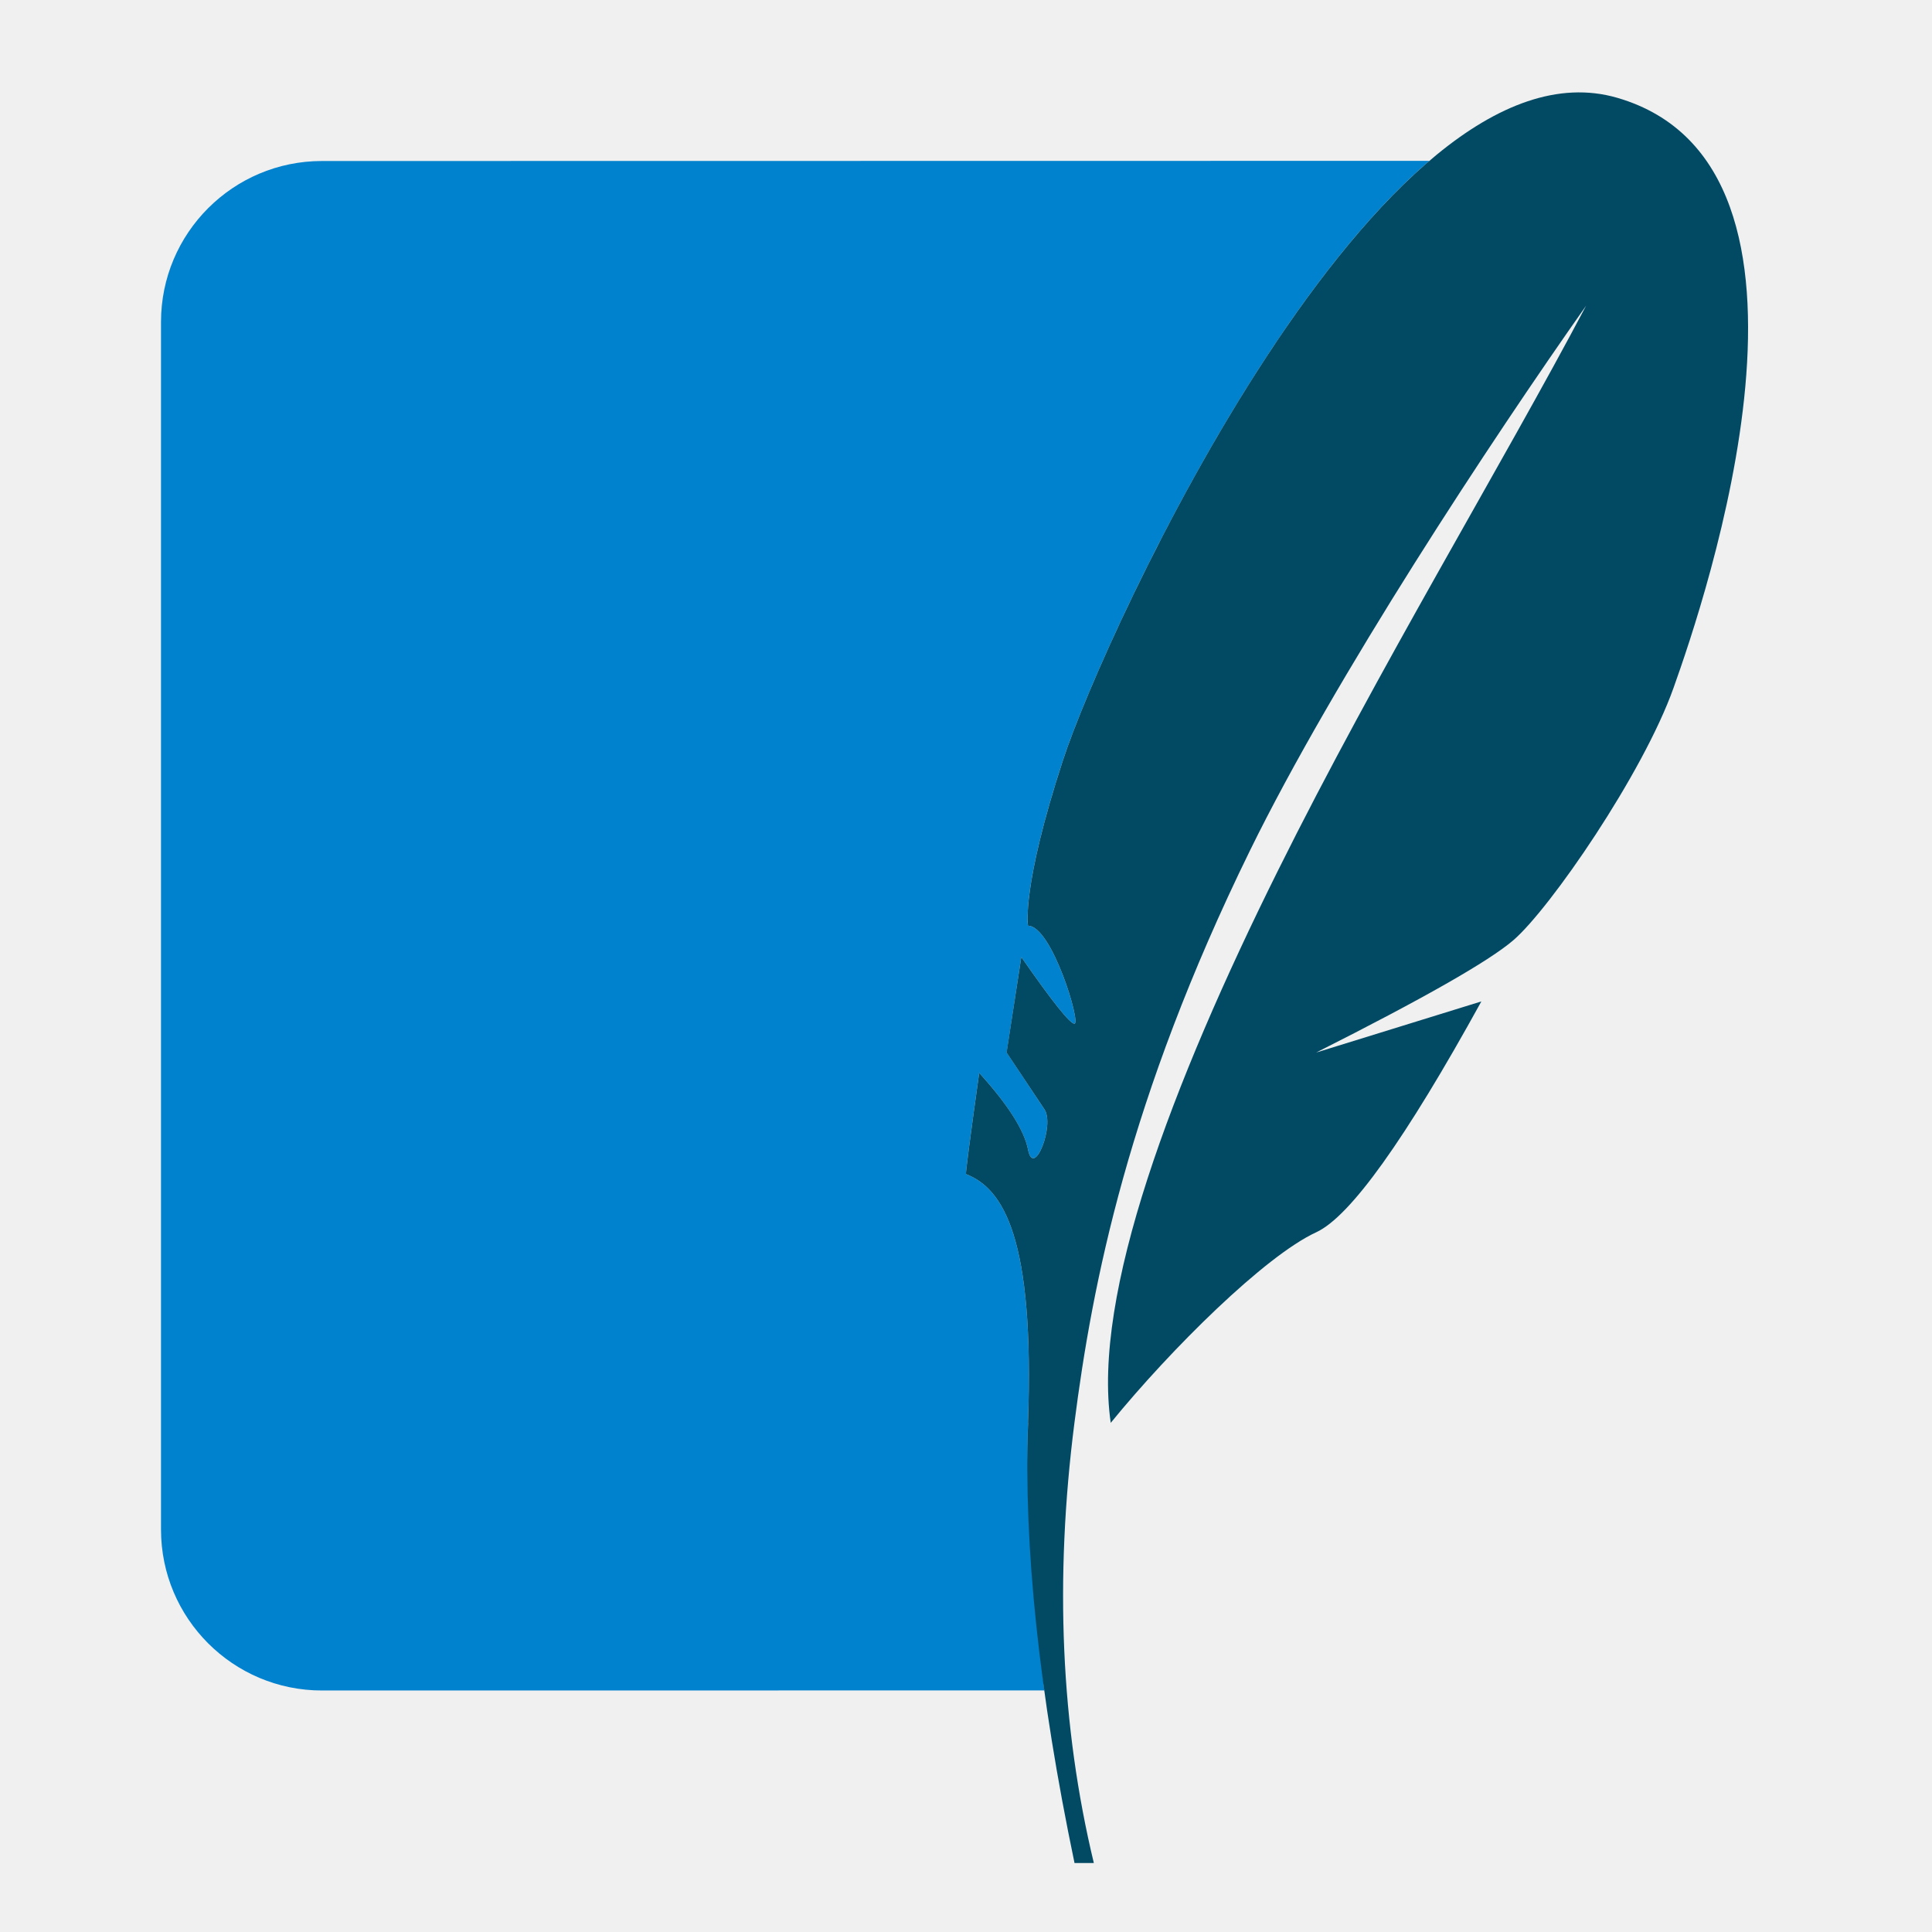
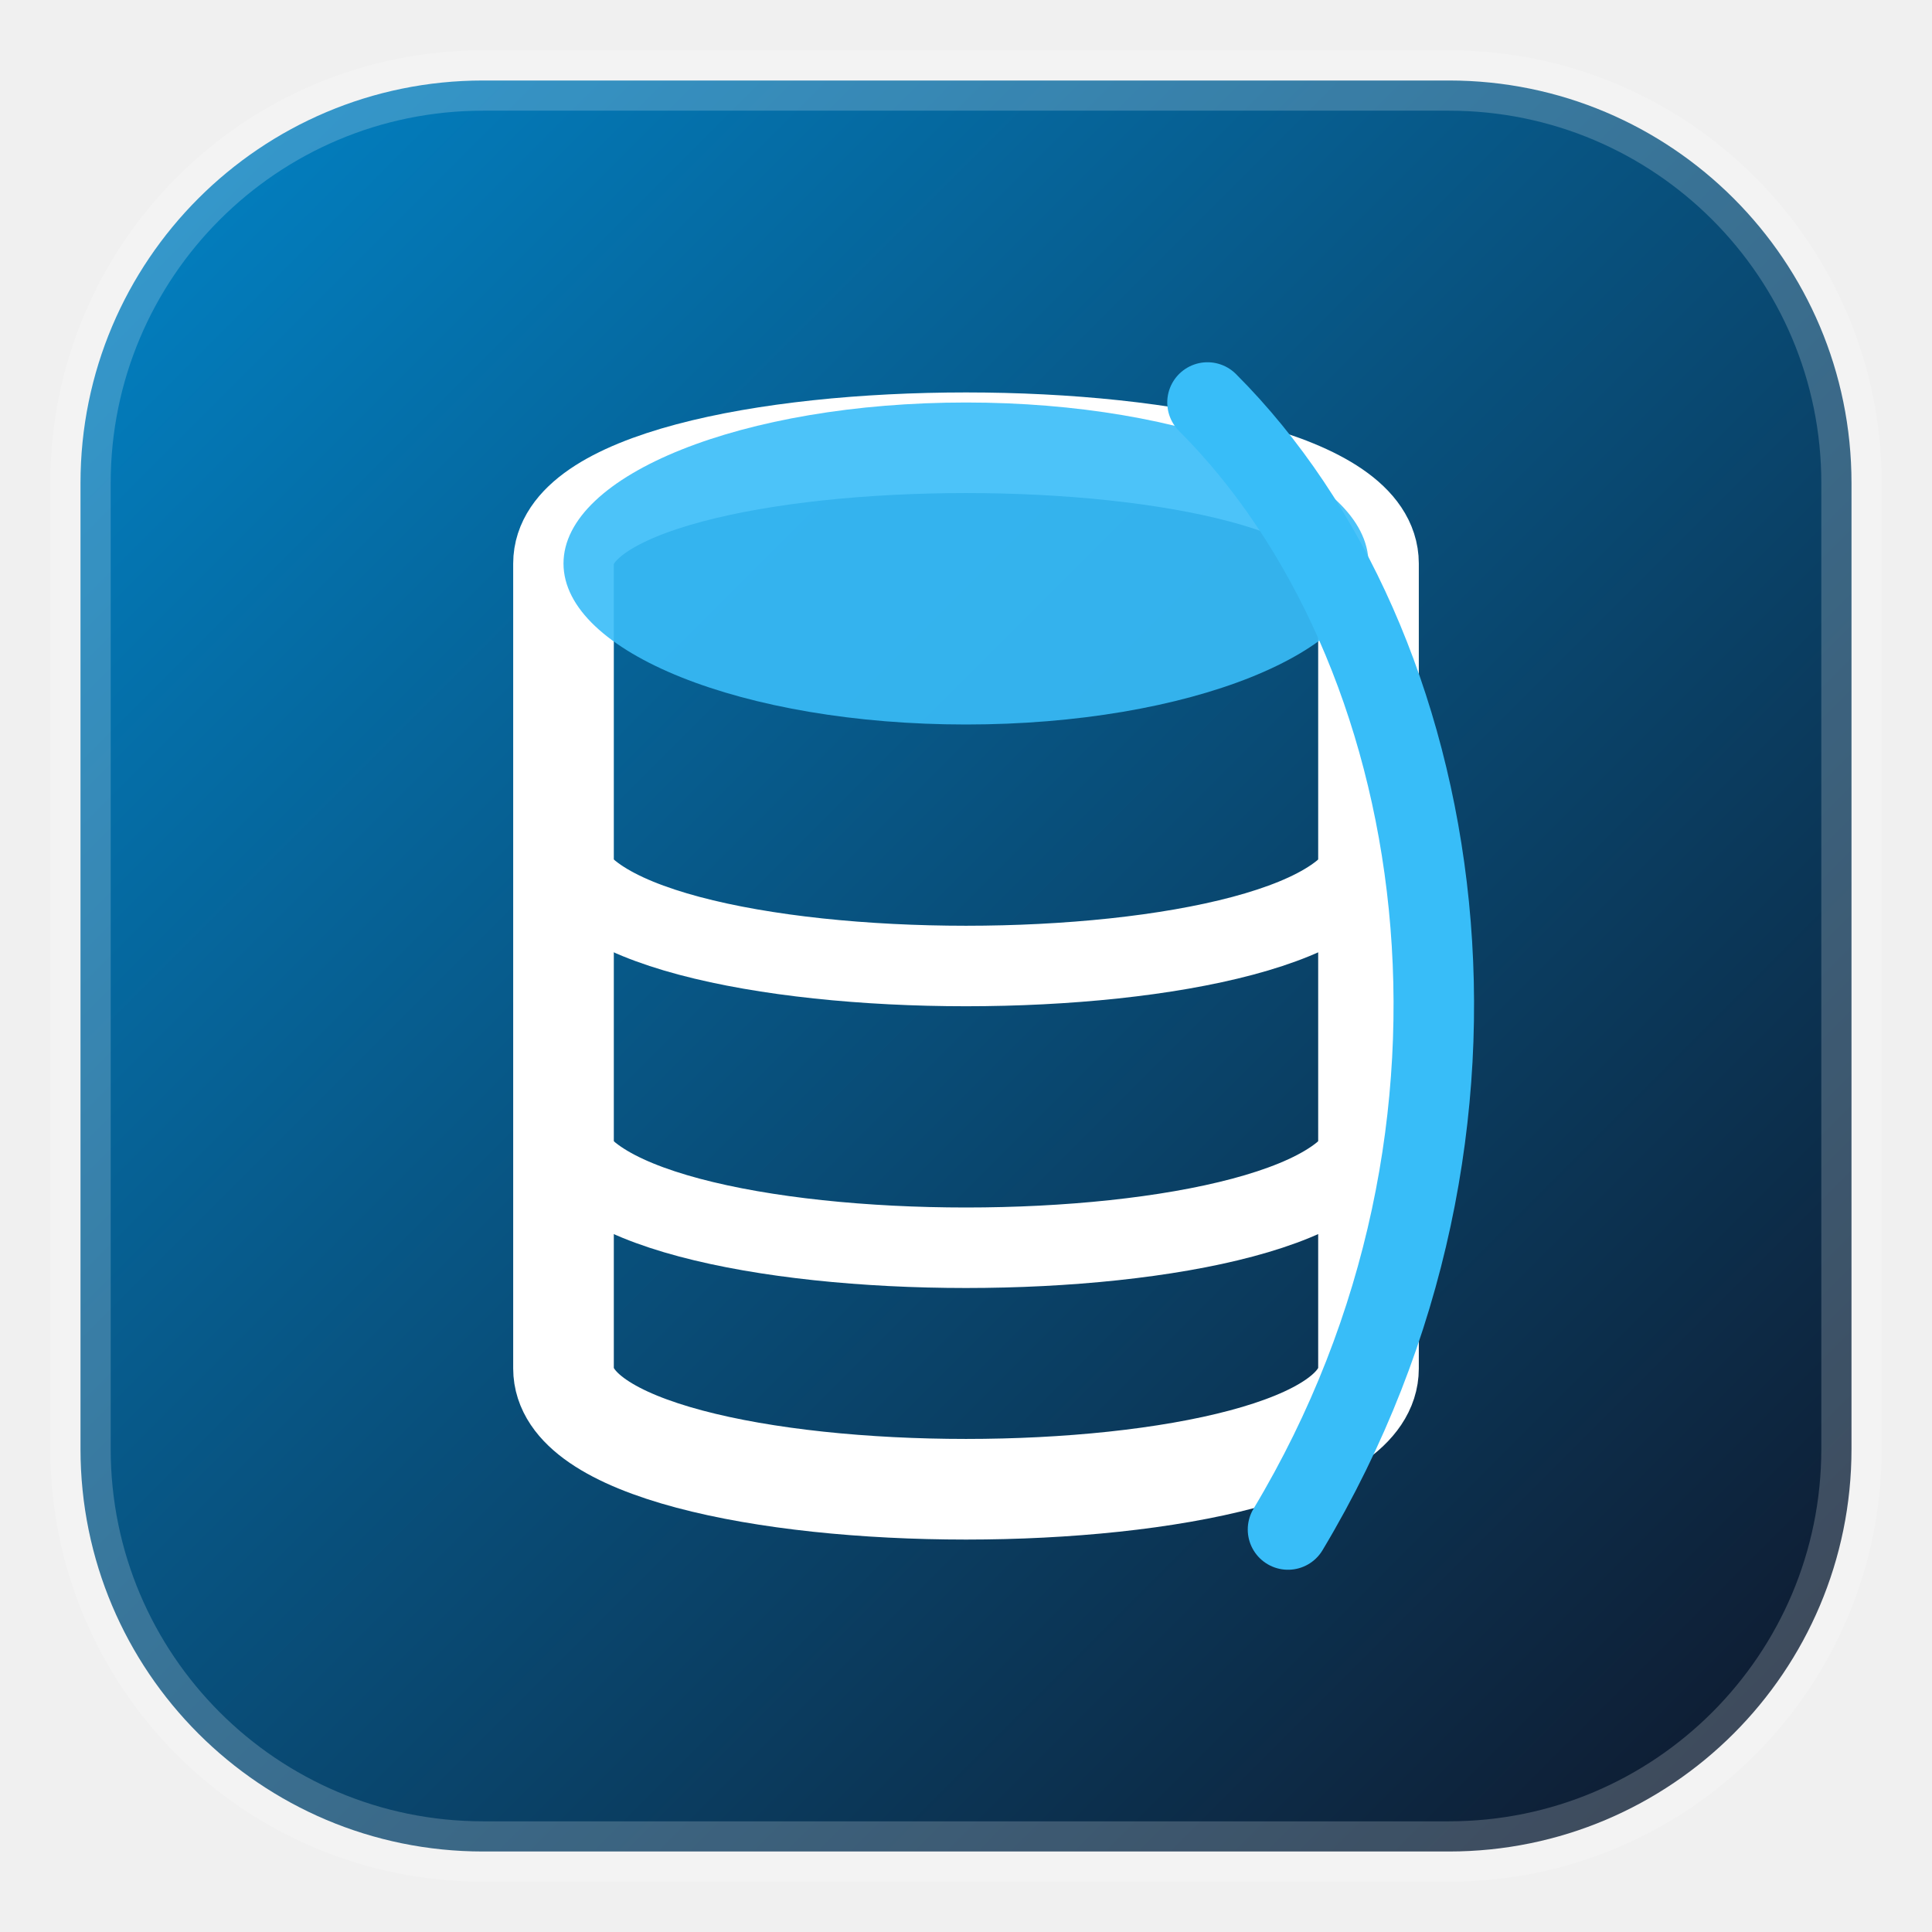
- <svg xmlns="http://www.w3.org/2000/svg" t="1786267483837" class="icon" viewBox="0 0 1024 1024" version="1.1" p-id="29723" width="200" height="200">
-   <path d="M757.589 85.248c-93.44 79.872-177.92 267.861-194.219 317.739-16.043 49.067-18.56 73.173-18.731 82.645v2.901a11.947 11.947 0 0 0 0.256 2.133c12.544 0 28.203 51.925 24.576 51.925-2.389 0-11.776-11.776-28.16-35.328l-7.765 50.603 20.011 30.08c5.632 8.405-5.632 36.907-8.661 21.419-2.048-10.325-10.667-23.893-25.899-40.704-4.992 35.627-7.296 53.504-6.997 53.632 19.627 7.637 36.437 33.451 32.853 131.84-0.981 28.245 1.877 75.776 8.704 142.507l-0.128-0.683L170.667 896a85.333 85.333 0 0 1-85.333-85.333V170.667a85.333 85.333 0 0 1 85.333-85.333z" fill="#0082CE" p-id="29724" />
-   <path d="M544.853 754.133c3.584-98.389-13.227-124.203-32.853-131.84-0.299-0.128 2.005-18.005 6.997-53.632 15.232 16.811 23.893 30.379 25.899 40.704 3.029 15.488 14.293-13.013 8.661-21.419l-20.053-30.08 7.808-50.603c16.384 23.552 25.771 35.328 28.16 35.328 3.627 0-12.032-51.925-24.576-51.925-0.085 0.085-3.584-20.181 18.475-87.68 22.016-67.456 168.789-387.499 293.803-351.147 125.013 36.395 46.08 267.179 29.867 312.661-16.128 45.483-65.579 117.248-84.992 133.888-12.928 11.093-47.787 30.933-104.448 59.477l87.552-27.093c-40.363 73.301-69.547 114.091-87.552 122.368-27.051 12.459-76.971 61.824-108.885 100.992-9.899-67.968 32.256-179.328 88.704-292.864 53.035-106.752 118.827-215.083 163.243-299.221-49.92 70.827-133.12 196.864-178.219 288.896-64.512 131.712-83.584 229.888-92.971 303.189-10.624 83.029-7.168 160.768 10.283 233.301h-10.24c-18.773-89.941-27.008-167.723-24.619-233.301z" fill="#024A64" p-id="29725" />
+ <svg xmlns="http://www.w3.org/2000/svg" viewBox="0 0 48 48" width="100%" height="100%">
+   <defs>
+     <linearGradient id="sqlite-bg" x1="0%" y1="0%" x2="100%" y2="100%">
+       <stop offset="0%" stop-color="#0284c7" />
+       <stop offset="100%" stop-color="#0f172a" />
+     </linearGradient>
+   </defs>
+   <rect x="2" y="2" width="44" height="44" rx="10" fill="url(#sqlite-bg)" stroke="rgba(255,255,255,0.2)" stroke-width="1.5" />
+   <path d="M14 14 C14 10 34 10 34 14 L34 34 C34 38 14 38 14 34 Z" fill="none" stroke="#ffffff" stroke-width="2.5" />
+   <ellipse cx="24" cy="14" rx="10" ry="4" fill="#38bdf8" opacity="0.9" />
+   <path d="M14 21 C14 25 34 25 34 21" stroke="#ffffff" stroke-width="2" fill="none" />
+   <path d="M14 28 C14 32 34 32 34 28" stroke="#ffffff" stroke-width="2" fill="none" />
+   <path d="M30 10 C36 16 38 28 32 38" stroke="#38bdf8" stroke-width="2" stroke-linecap="round" fill="none" />
</svg>
